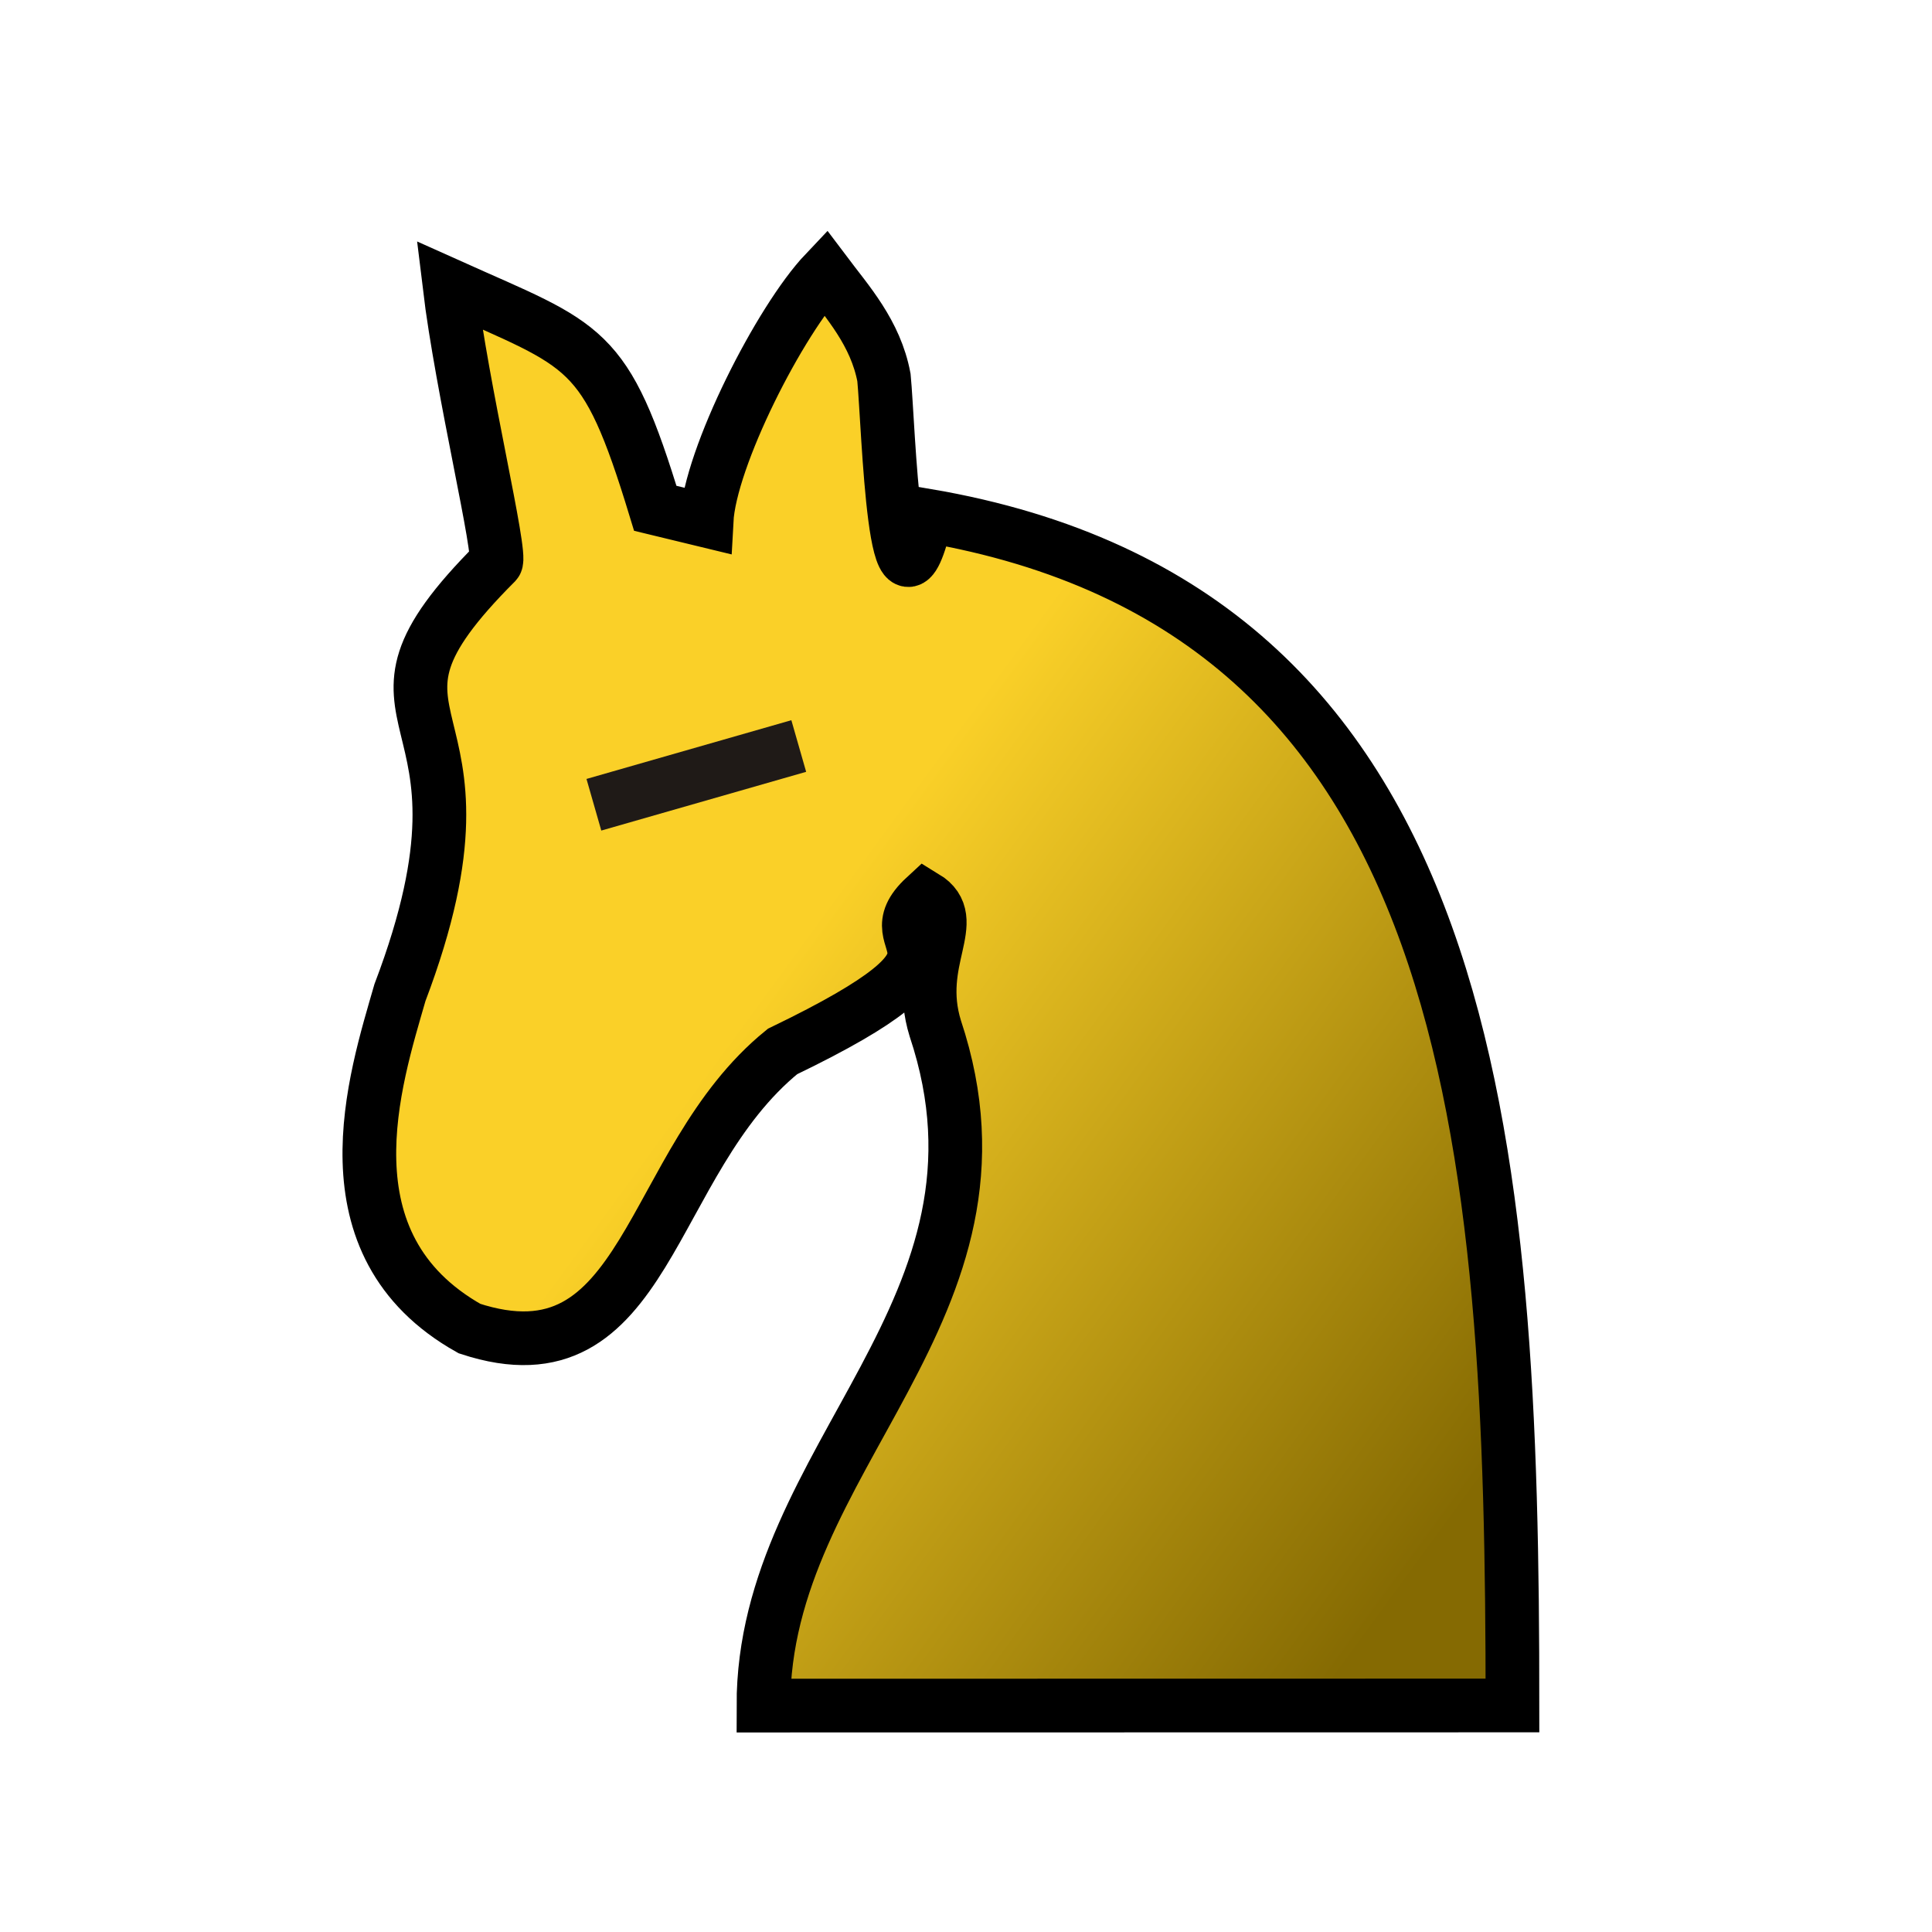
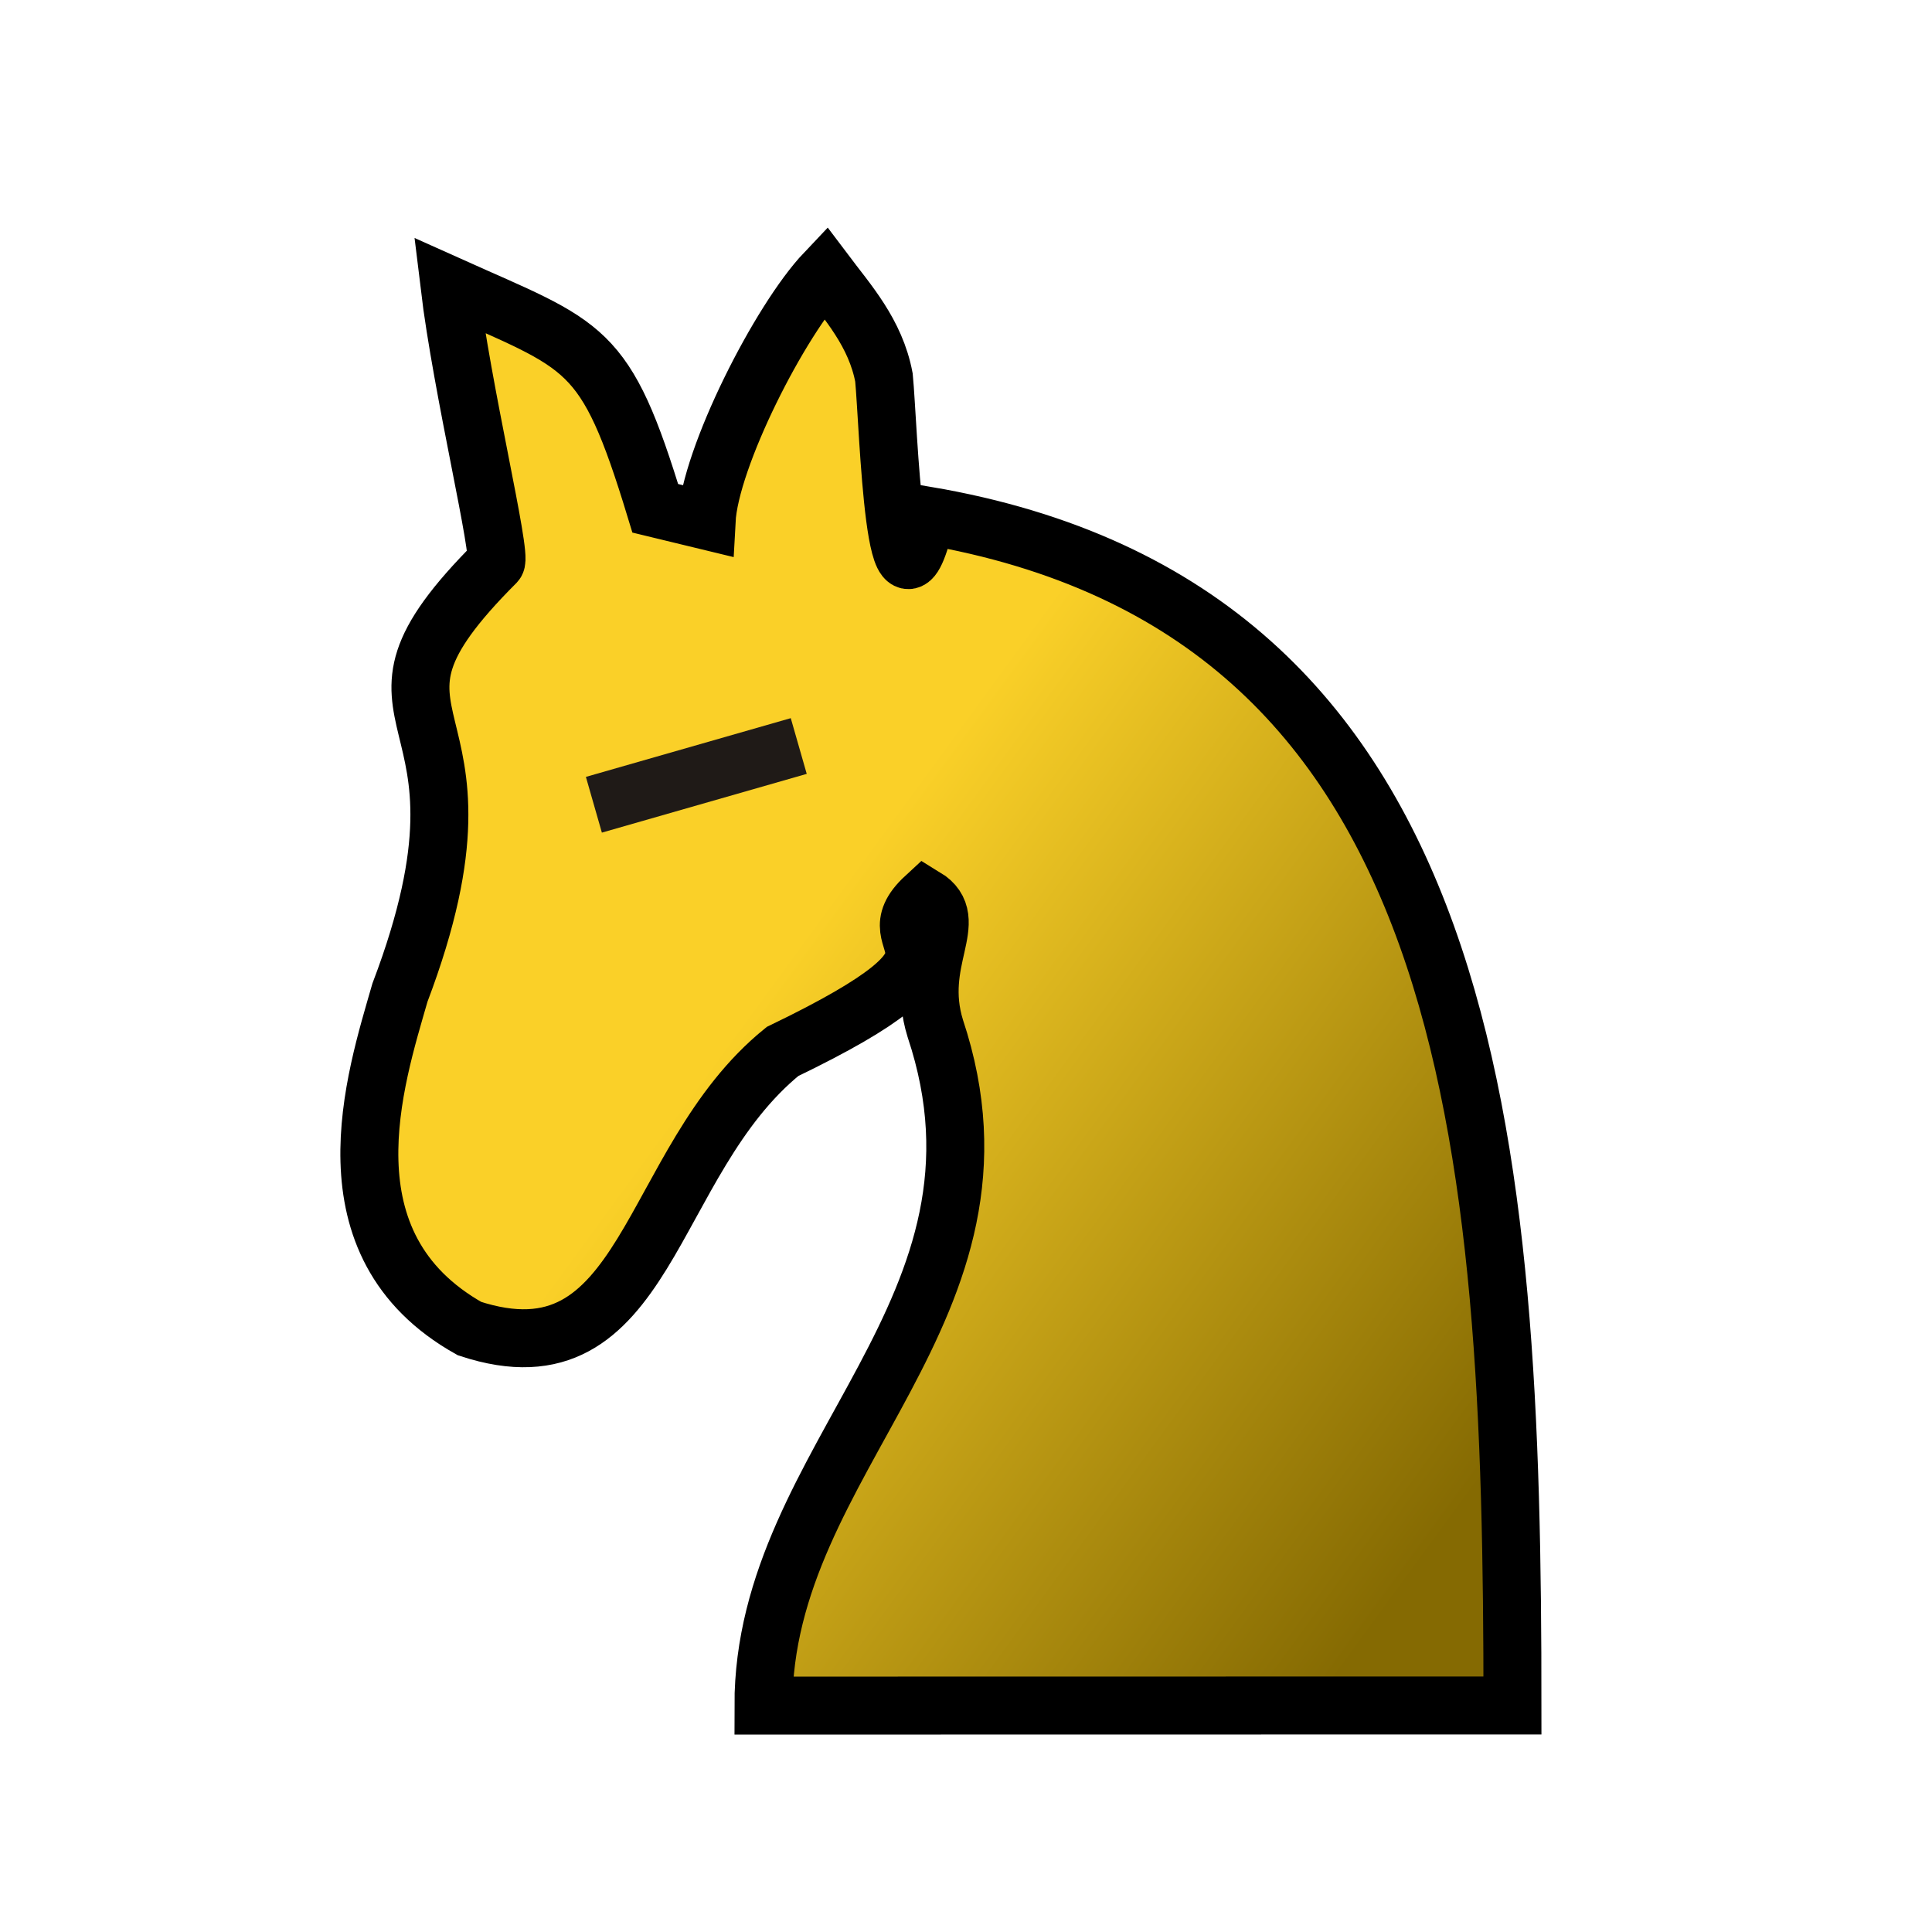
<svg xmlns="http://www.w3.org/2000/svg" xmlns:xlink="http://www.w3.org/1999/xlink" width="100mm" height="100mm" viewBox="0 0 100 100" version="1.1" id="svg1" xml:space="preserve">
  <defs id="defs1">
    <linearGradient id="linearGradient1">
      <stop style="stop-color:#fad028;stop-opacity:1;" offset="0" id="stop1" />
      <stop style="stop-color:#856a02;stop-opacity:1;" offset="1" id="stop2" />
    </linearGradient>
    <linearGradient xlink:href="#linearGradient1" id="linearGradient5" x1="302.627" y1="122.443" x2="320.85" y2="135.759" gradientUnits="userSpaceOnUse" />
    <linearGradient xlink:href="#linearGradient1" id="linearGradient6" gradientUnits="userSpaceOnUse" x1="302.627" y1="122.443" x2="320.85" y2="135.759" gradientTransform="translate(0.7973378)" />
  </defs>
  <g id="layer1" transform="translate(-80.07202,-72.83342)">
-     <g id="g9" transform="matrix(1.991001,0,0,1.991001,-481.4019,-121.729)" style="fill:url(#linearGradient5);fill-opacity:1;stroke-width:1.396;stroke-dasharray:none">
-       <path id="path1517-2" style="clip-rule:evenodd;fill:url(#linearGradient5);fill-opacity:1;fill-rule:evenodd;stroke:#000000;stroke-width:1.396;stroke-dasharray:none;stroke-opacity:1;image-rendering:optimizeQuality;shape-rendering:geometricPrecision" d="m 321.325,142.058 c 0,-14.575 -0.868,-28.486 -15.231,-30.935 -0.837,3.635 -0.985,-2.324 -1.108,-3.587 -0.218,-1.162 -0.954,-1.97 -1.528,-2.733 -1.175,1.238 -2.996,4.812 -3.083,6.455 l -1.334,-0.323 c -1.306,-4.289 -1.78,-4.19 -5.351,-5.794 0.325,2.708 1.375,7.024 1.206,7.205 -4.441,4.441 0.489,3.335 -2.493,11.18 -0.643,2.239 -2.073,6.556 1.809,8.734 4.667,1.533 4.585,-4.323 8.137,-7.204 5.709,-2.753 2.19,-2.618 3.703,-4.014 0.977,0.595 -0.285,1.629 0.268,3.414 2.437,7.309 -4.475,11.123 -4.467,17.605 z" />
-       <path style="clip-rule:evenodd;fill:url(#linearGradient6);fill-opacity:1;fill-rule:evenodd;stroke:#1f1a17;stroke-width:1.396;stroke-linecap:butt;stroke-linejoin:miter;stroke-miterlimit:4;stroke-dasharray:none;stroke-opacity:1;image-rendering:optimizeQuality;shape-rendering:geometricPrecision" d="m 297.445,118.642 5.326,-1.527" id="path11999-4" />
+     <g id="g9" transform="matrix(1.991001,0,0,1.991001,-481.4019,-121.729)" style="fill:url(#linearGradient5);fill-opacity:1;stroke-width:1.507;stroke-dasharray:none">
+       <path id="path1517-2" style="clip-rule:evenodd;fill:url(#linearGradient5);fill-opacity:1;fill-rule:evenodd;stroke:#000000;stroke-width:1.507;stroke-dasharray:none;stroke-opacity:1;image-rendering:optimizeQuality;shape-rendering:geometricPrecision" d="m 321.325,142.058 c 0,-14.575 -0.868,-28.486 -15.231,-30.935 -0.837,3.635 -0.985,-2.324 -1.108,-3.587 -0.218,-1.162 -0.954,-1.97 -1.528,-2.733 -1.175,1.238 -2.996,4.812 -3.083,6.455 l -1.334,-0.323 c -1.306,-4.289 -1.78,-4.19 -5.351,-5.794 0.325,2.708 1.375,7.024 1.206,7.205 -4.441,4.441 0.489,3.335 -2.493,11.18 -0.643,2.239 -2.073,6.556 1.809,8.734 4.667,1.533 4.585,-4.323 8.137,-7.204 5.709,-2.753 2.19,-2.618 3.703,-4.014 0.977,0.595 -0.285,1.629 0.268,3.414 2.437,7.309 -4.475,11.123 -4.467,17.605 z" />
+       <path style="clip-rule:evenodd;fill:url(#linearGradient6);fill-opacity:1;fill-rule:evenodd;stroke:#1f1a17;stroke-width:1.507;stroke-linecap:butt;stroke-linejoin:miter;stroke-miterlimit:4;stroke-dasharray:none;stroke-opacity:1;image-rendering:optimizeQuality;shape-rendering:geometricPrecision" d="m 297.445,118.642 5.326,-1.527" id="path11999-4" />
    </g>
  </g>
</svg>
